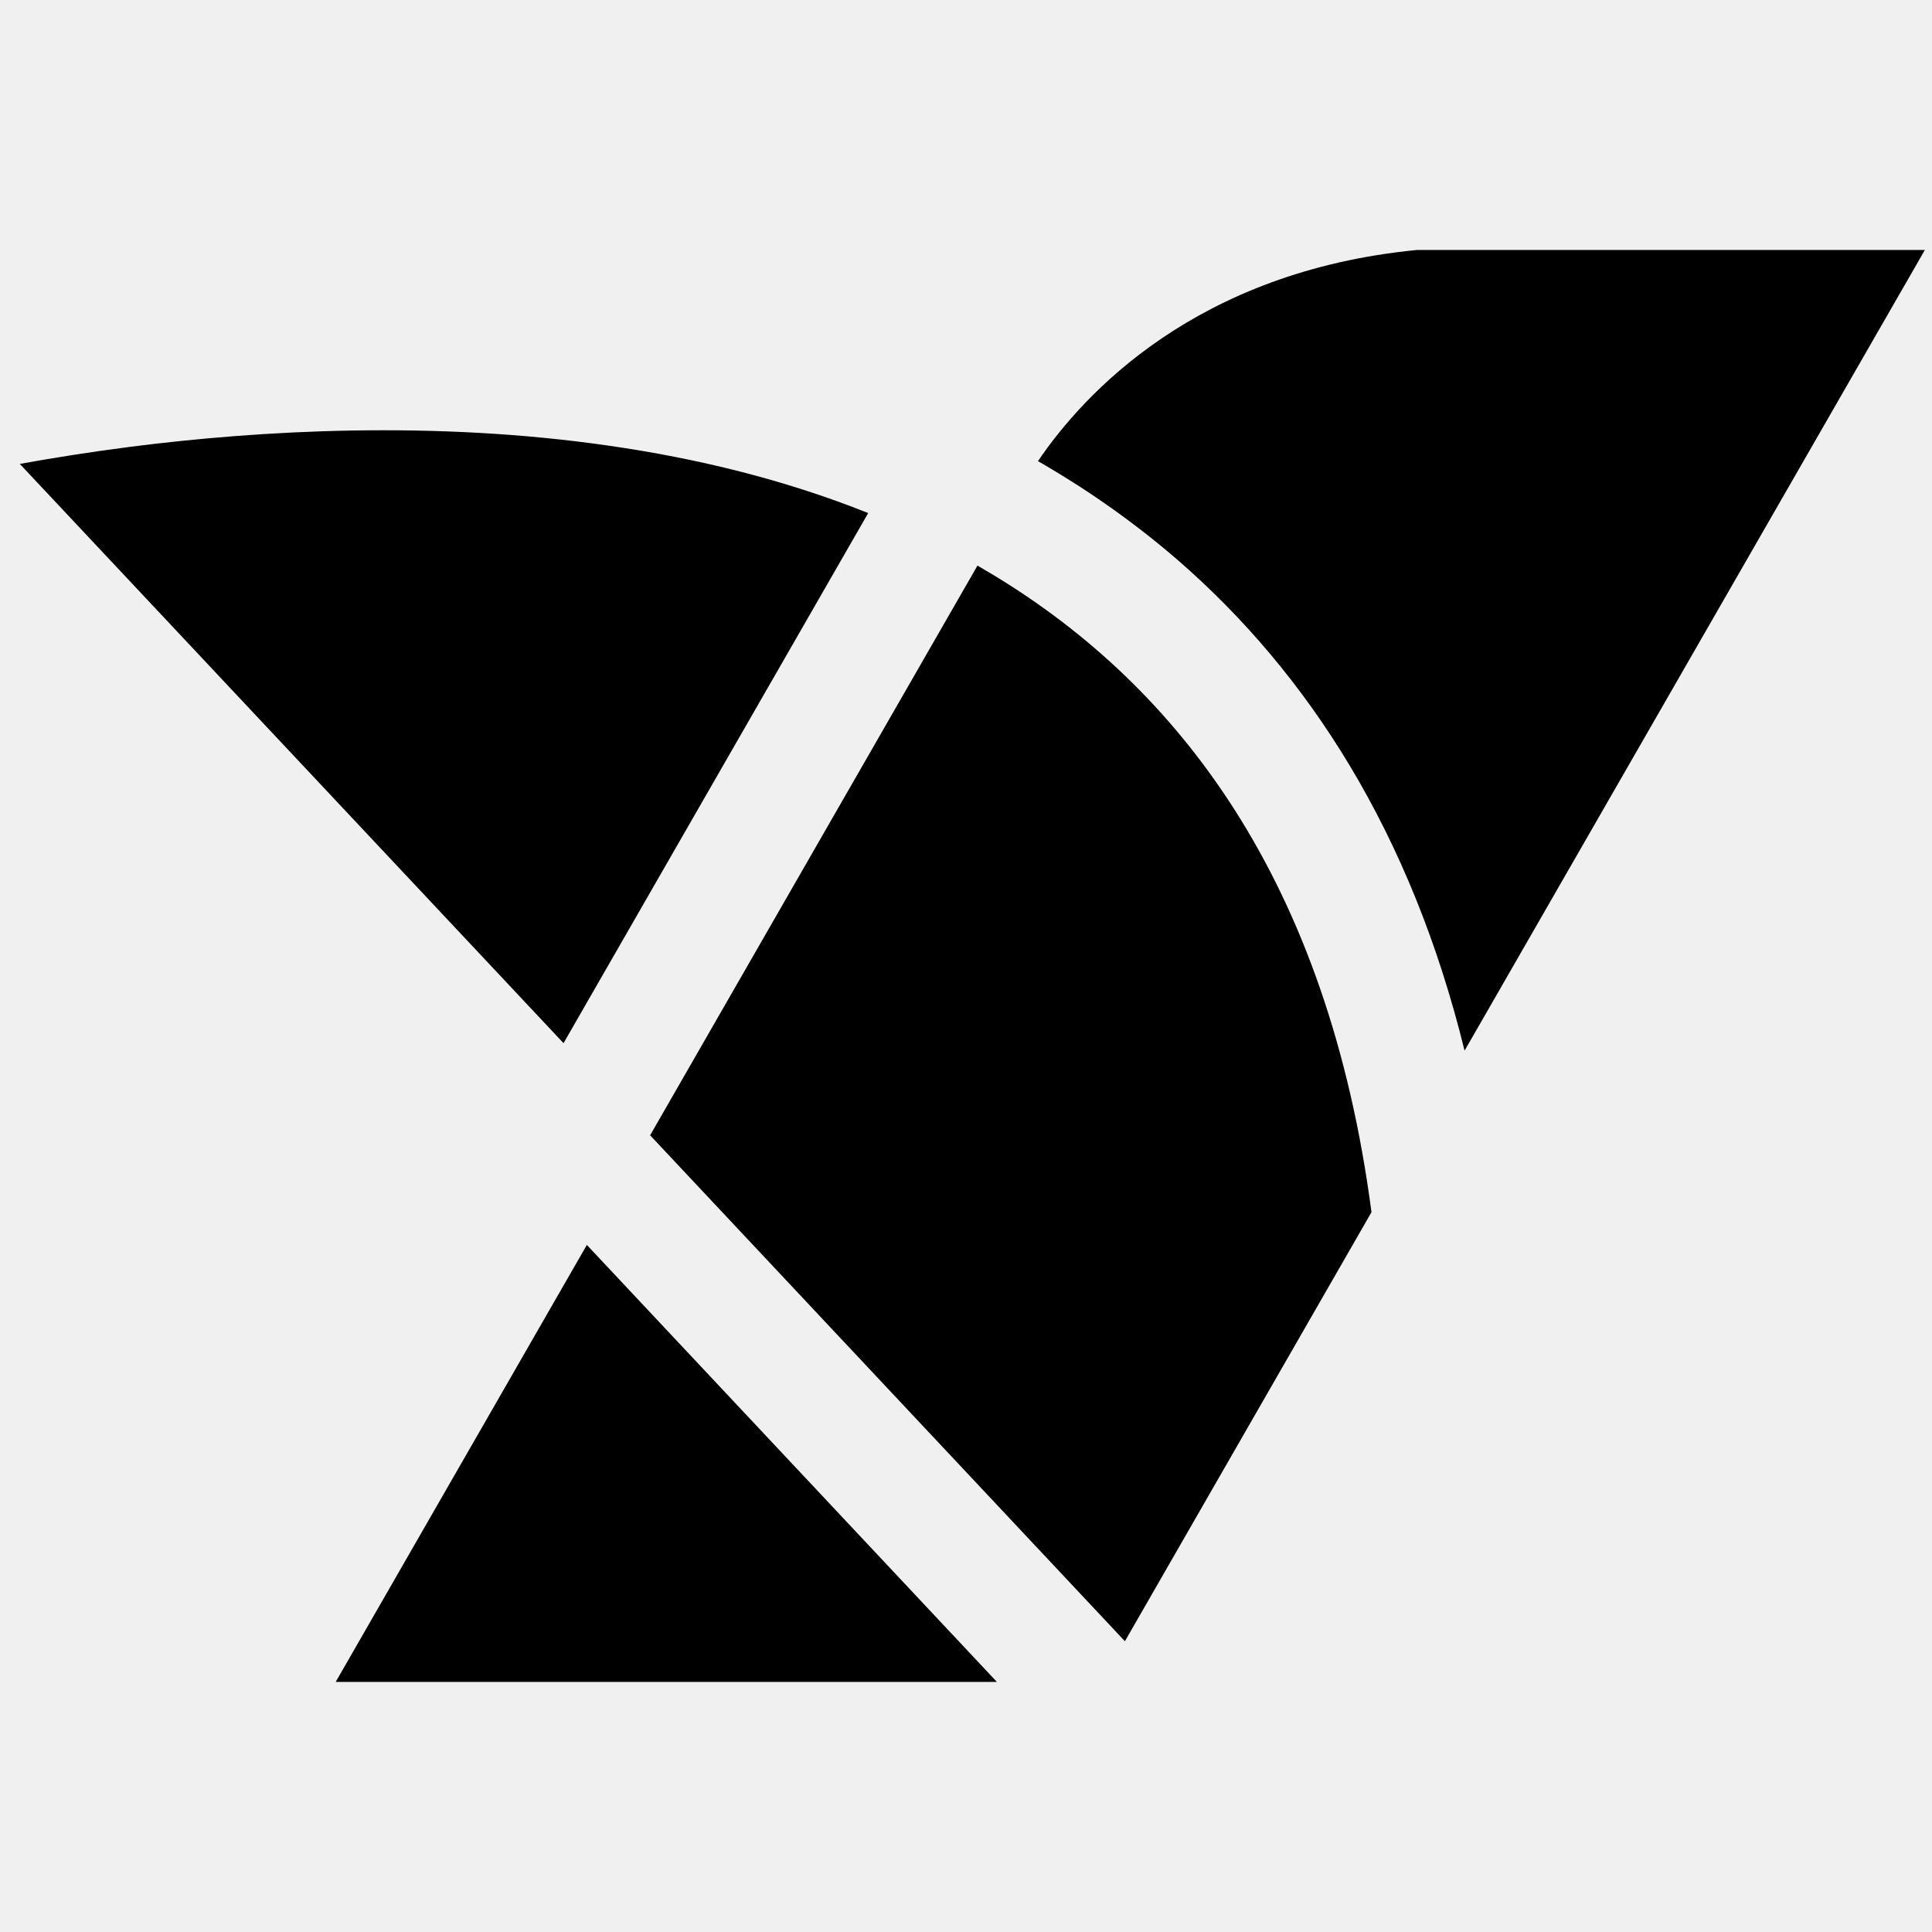
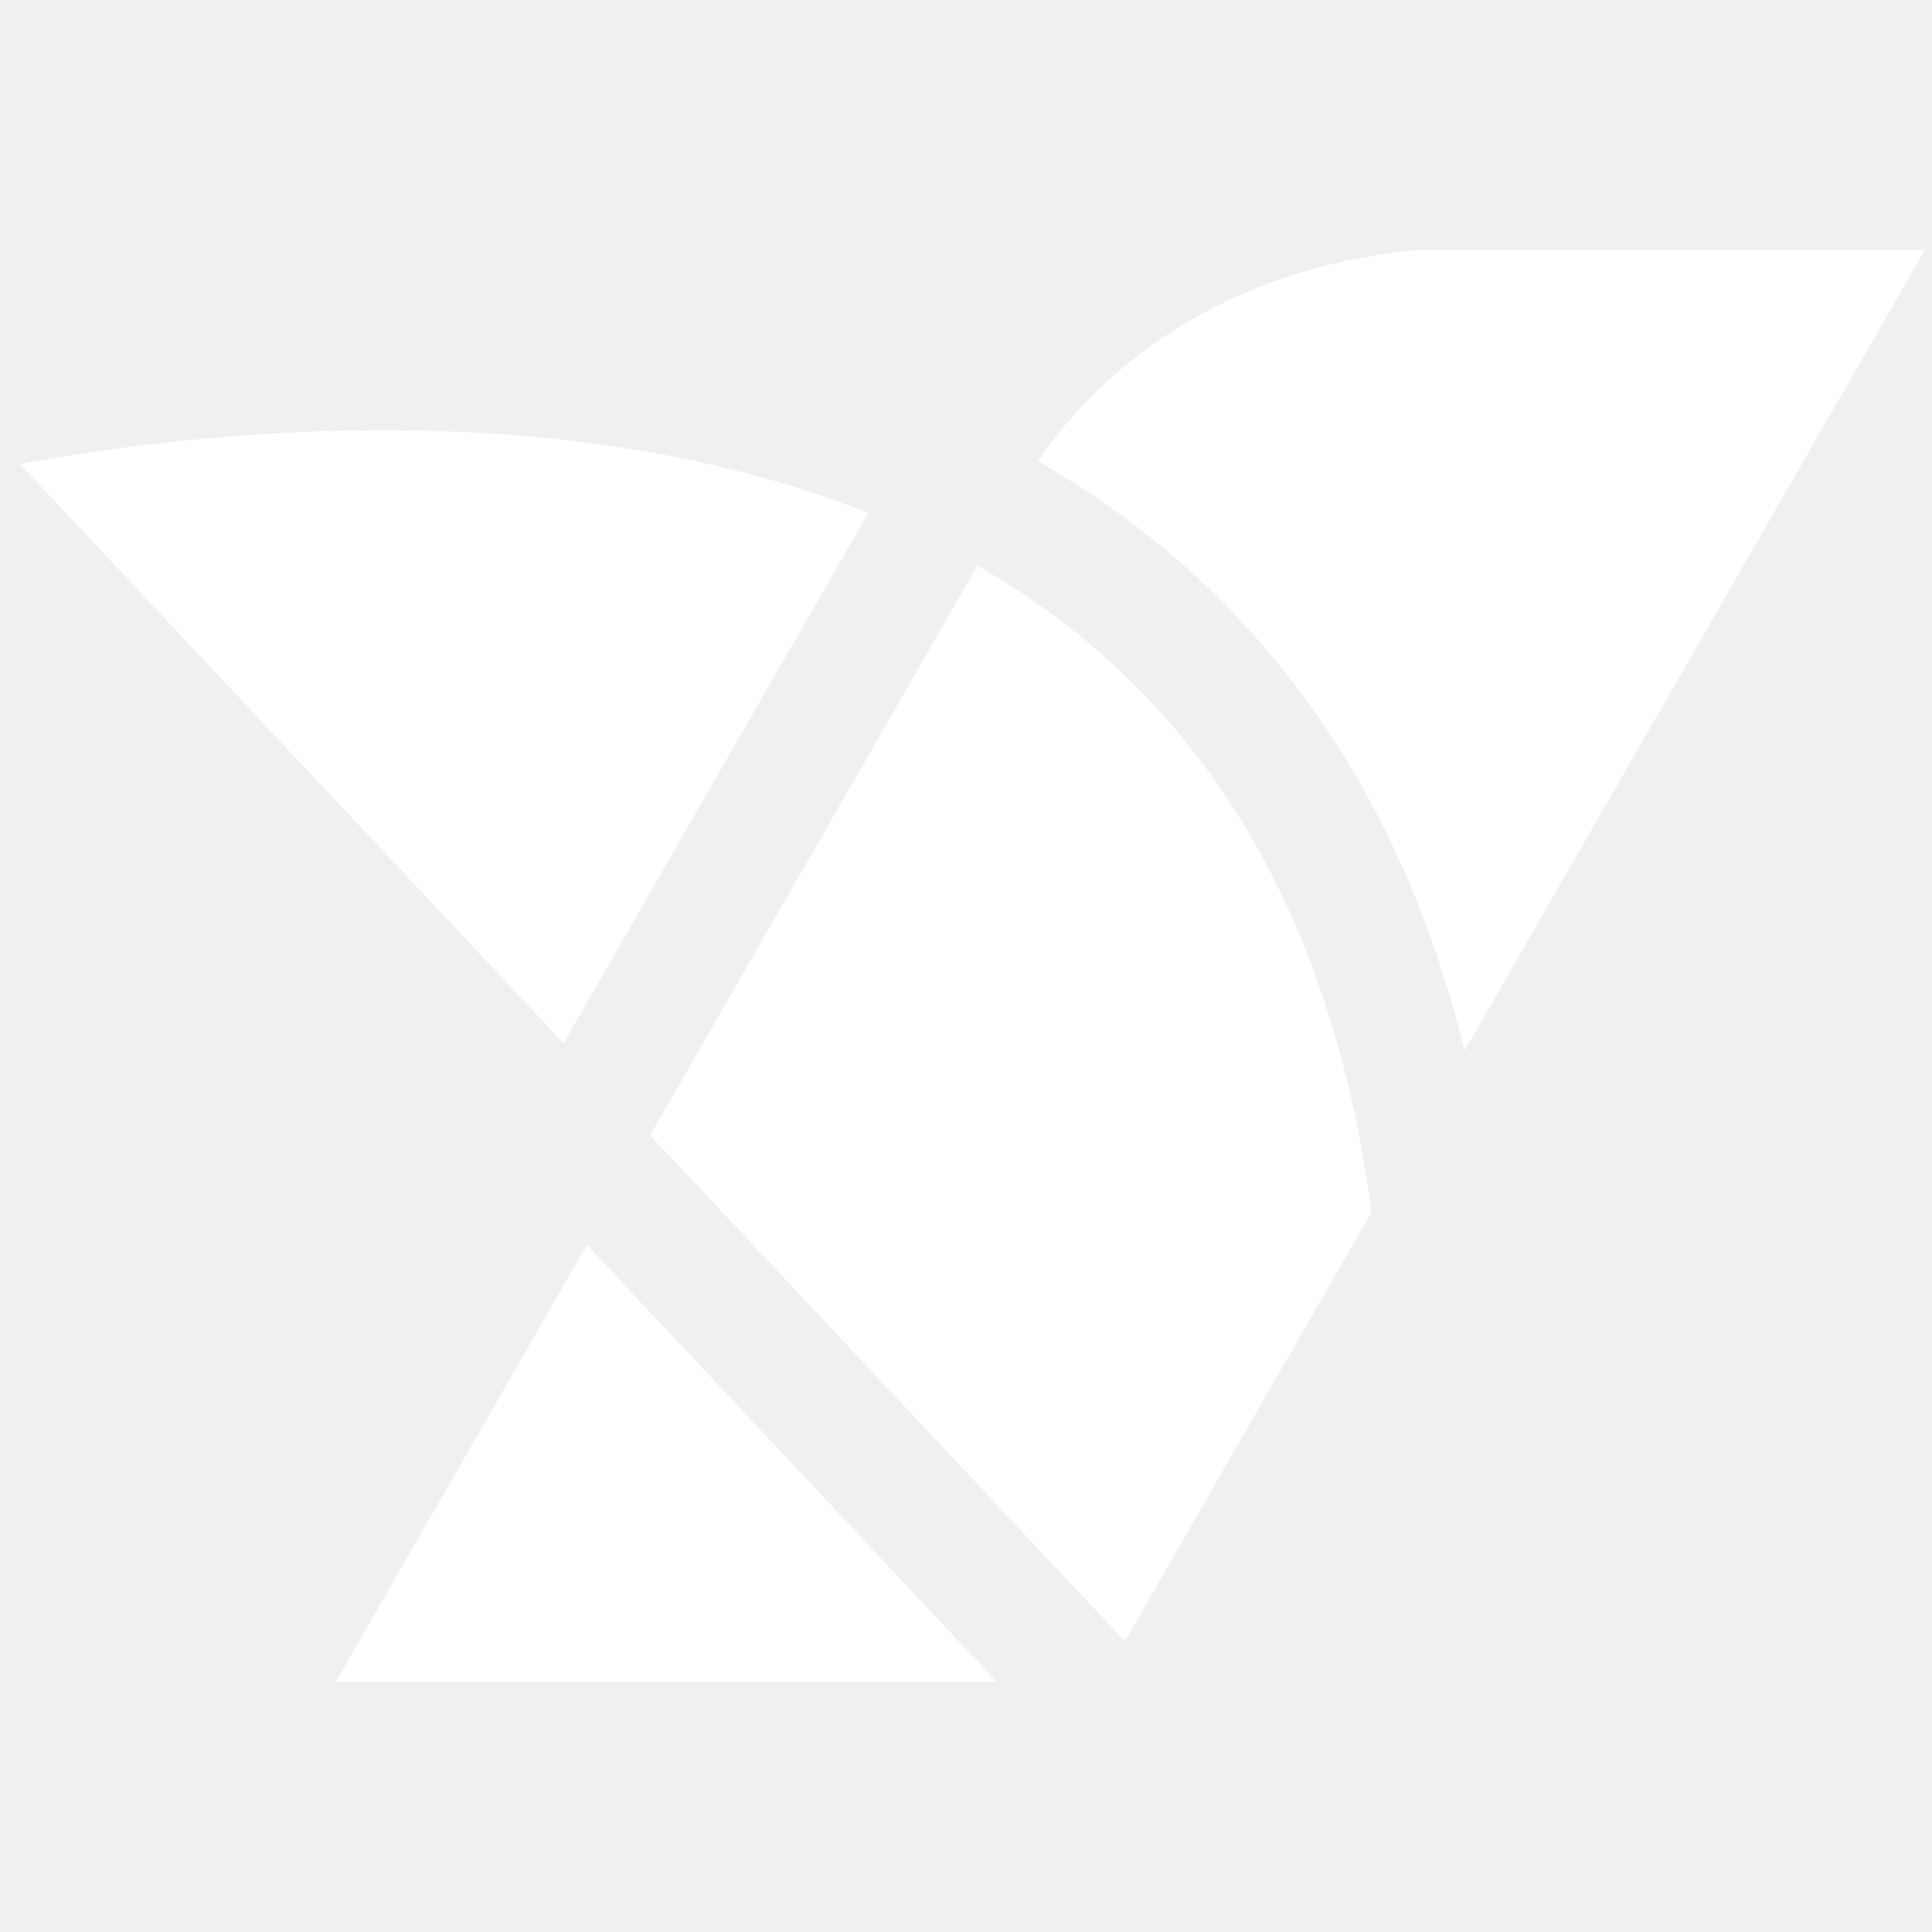
<svg xmlns="http://www.w3.org/2000/svg" width="16" height="16" viewBox="0 0 16 16" fill="none">
-   <path fill-rule="evenodd" clip-rule="evenodd" d="M5.043 3.691C5.773 3.796 6.501 3.973 7.19 4.249L4.667 8.639L0.164 3.842C0.423 3.795 0.732 3.745 1.081 3.7C2.156 3.563 3.588 3.481 5.043 3.691ZM2.78 13.929L4.86 10.31L8.256 13.929H2.78ZM9.75 4.635C9.398 4.331 9.025 4.069 8.638 3.843L8.596 3.819C8.973 3.262 9.906 2.247 11.737 2.07H15.941L12.129 8.701C11.685 6.895 10.835 5.576 9.75 4.635ZM9.316 13.592L5.384 9.402L8.095 4.684C8.141 4.711 8.187 4.738 8.232 4.765C9.759 5.691 10.997 7.29 11.358 10.039L9.316 13.592Z" fill="black" />
+   <path fill-rule="evenodd" clip-rule="evenodd" d="M5.043 3.691C5.773 3.796 6.501 3.973 7.19 4.249L4.667 8.639L0.164 3.842C0.423 3.795 0.732 3.745 1.081 3.7C2.156 3.563 3.588 3.481 5.043 3.691ZM2.78 13.929L4.86 10.31L8.256 13.929H2.78ZM9.75 4.635C9.398 4.331 9.025 4.069 8.638 3.843L8.596 3.819C8.973 3.262 9.906 2.247 11.737 2.07H15.941L12.129 8.701C11.685 6.895 10.835 5.576 9.75 4.635ZM9.316 13.592L5.384 9.402L8.095 4.684C8.141 4.711 8.187 4.738 8.232 4.765C9.759 5.691 10.997 7.29 11.358 10.039L9.316 13.592Z" fill="#ffffff" />
</svg>
